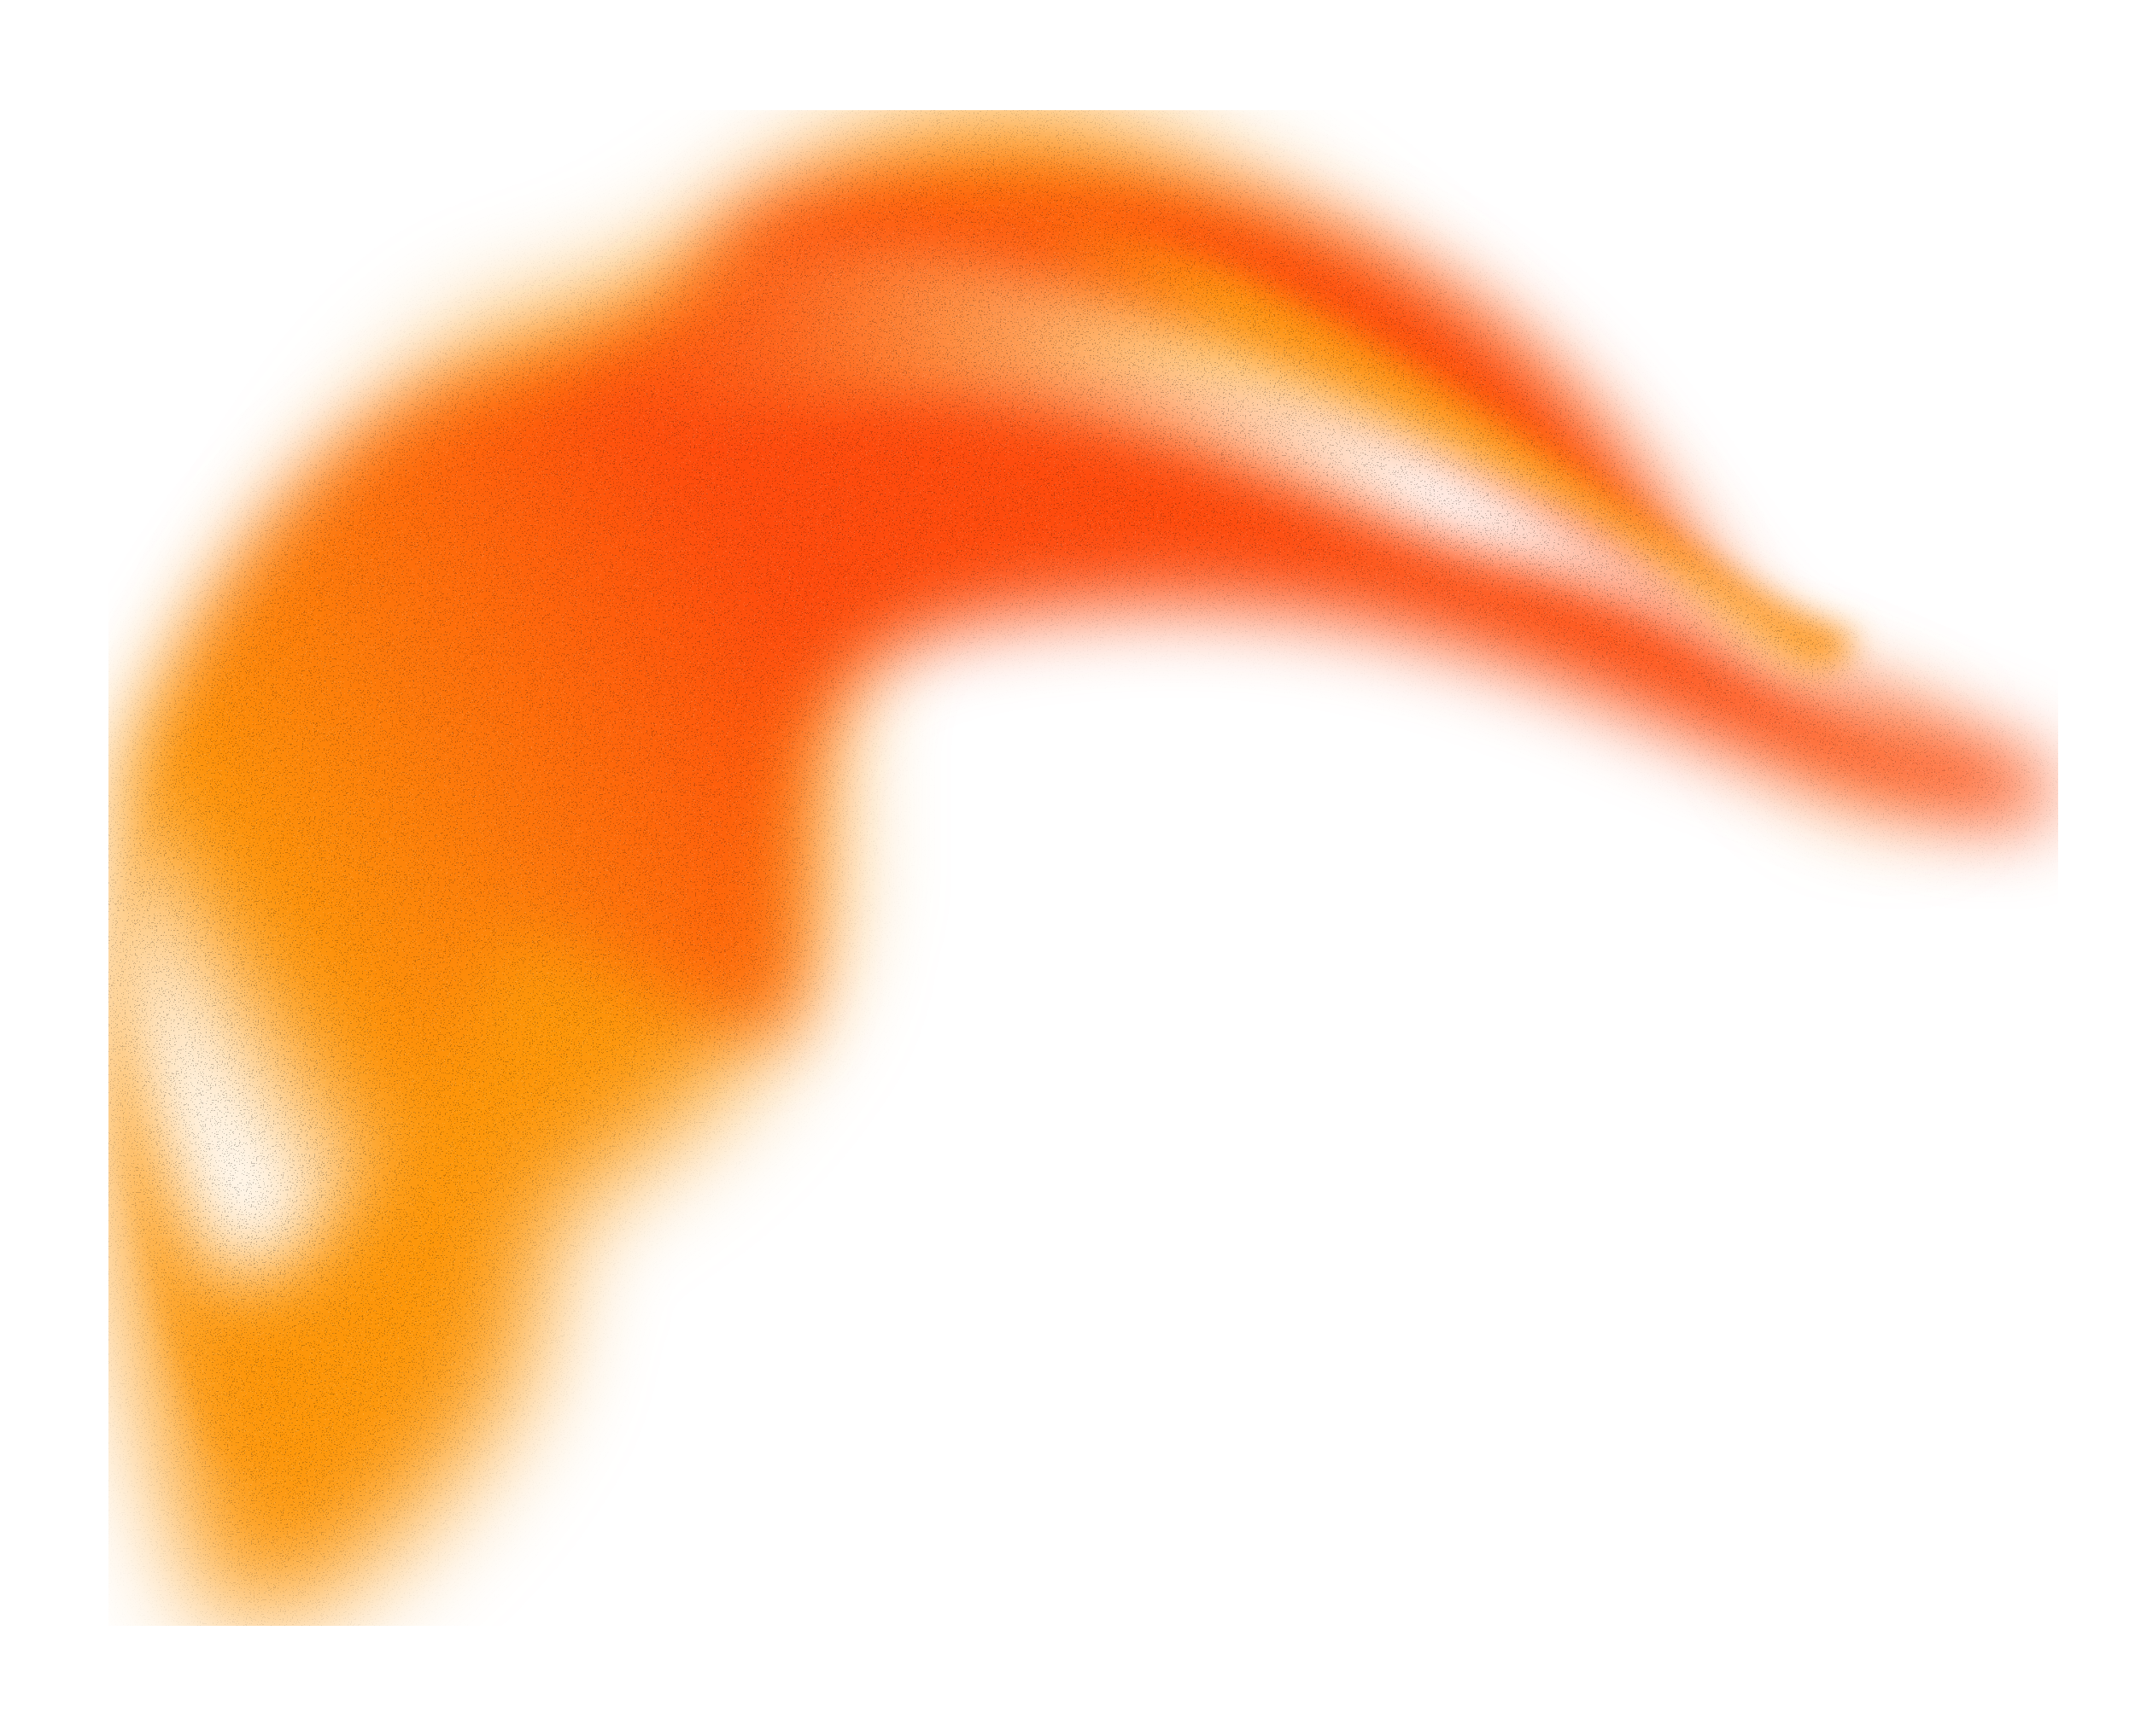
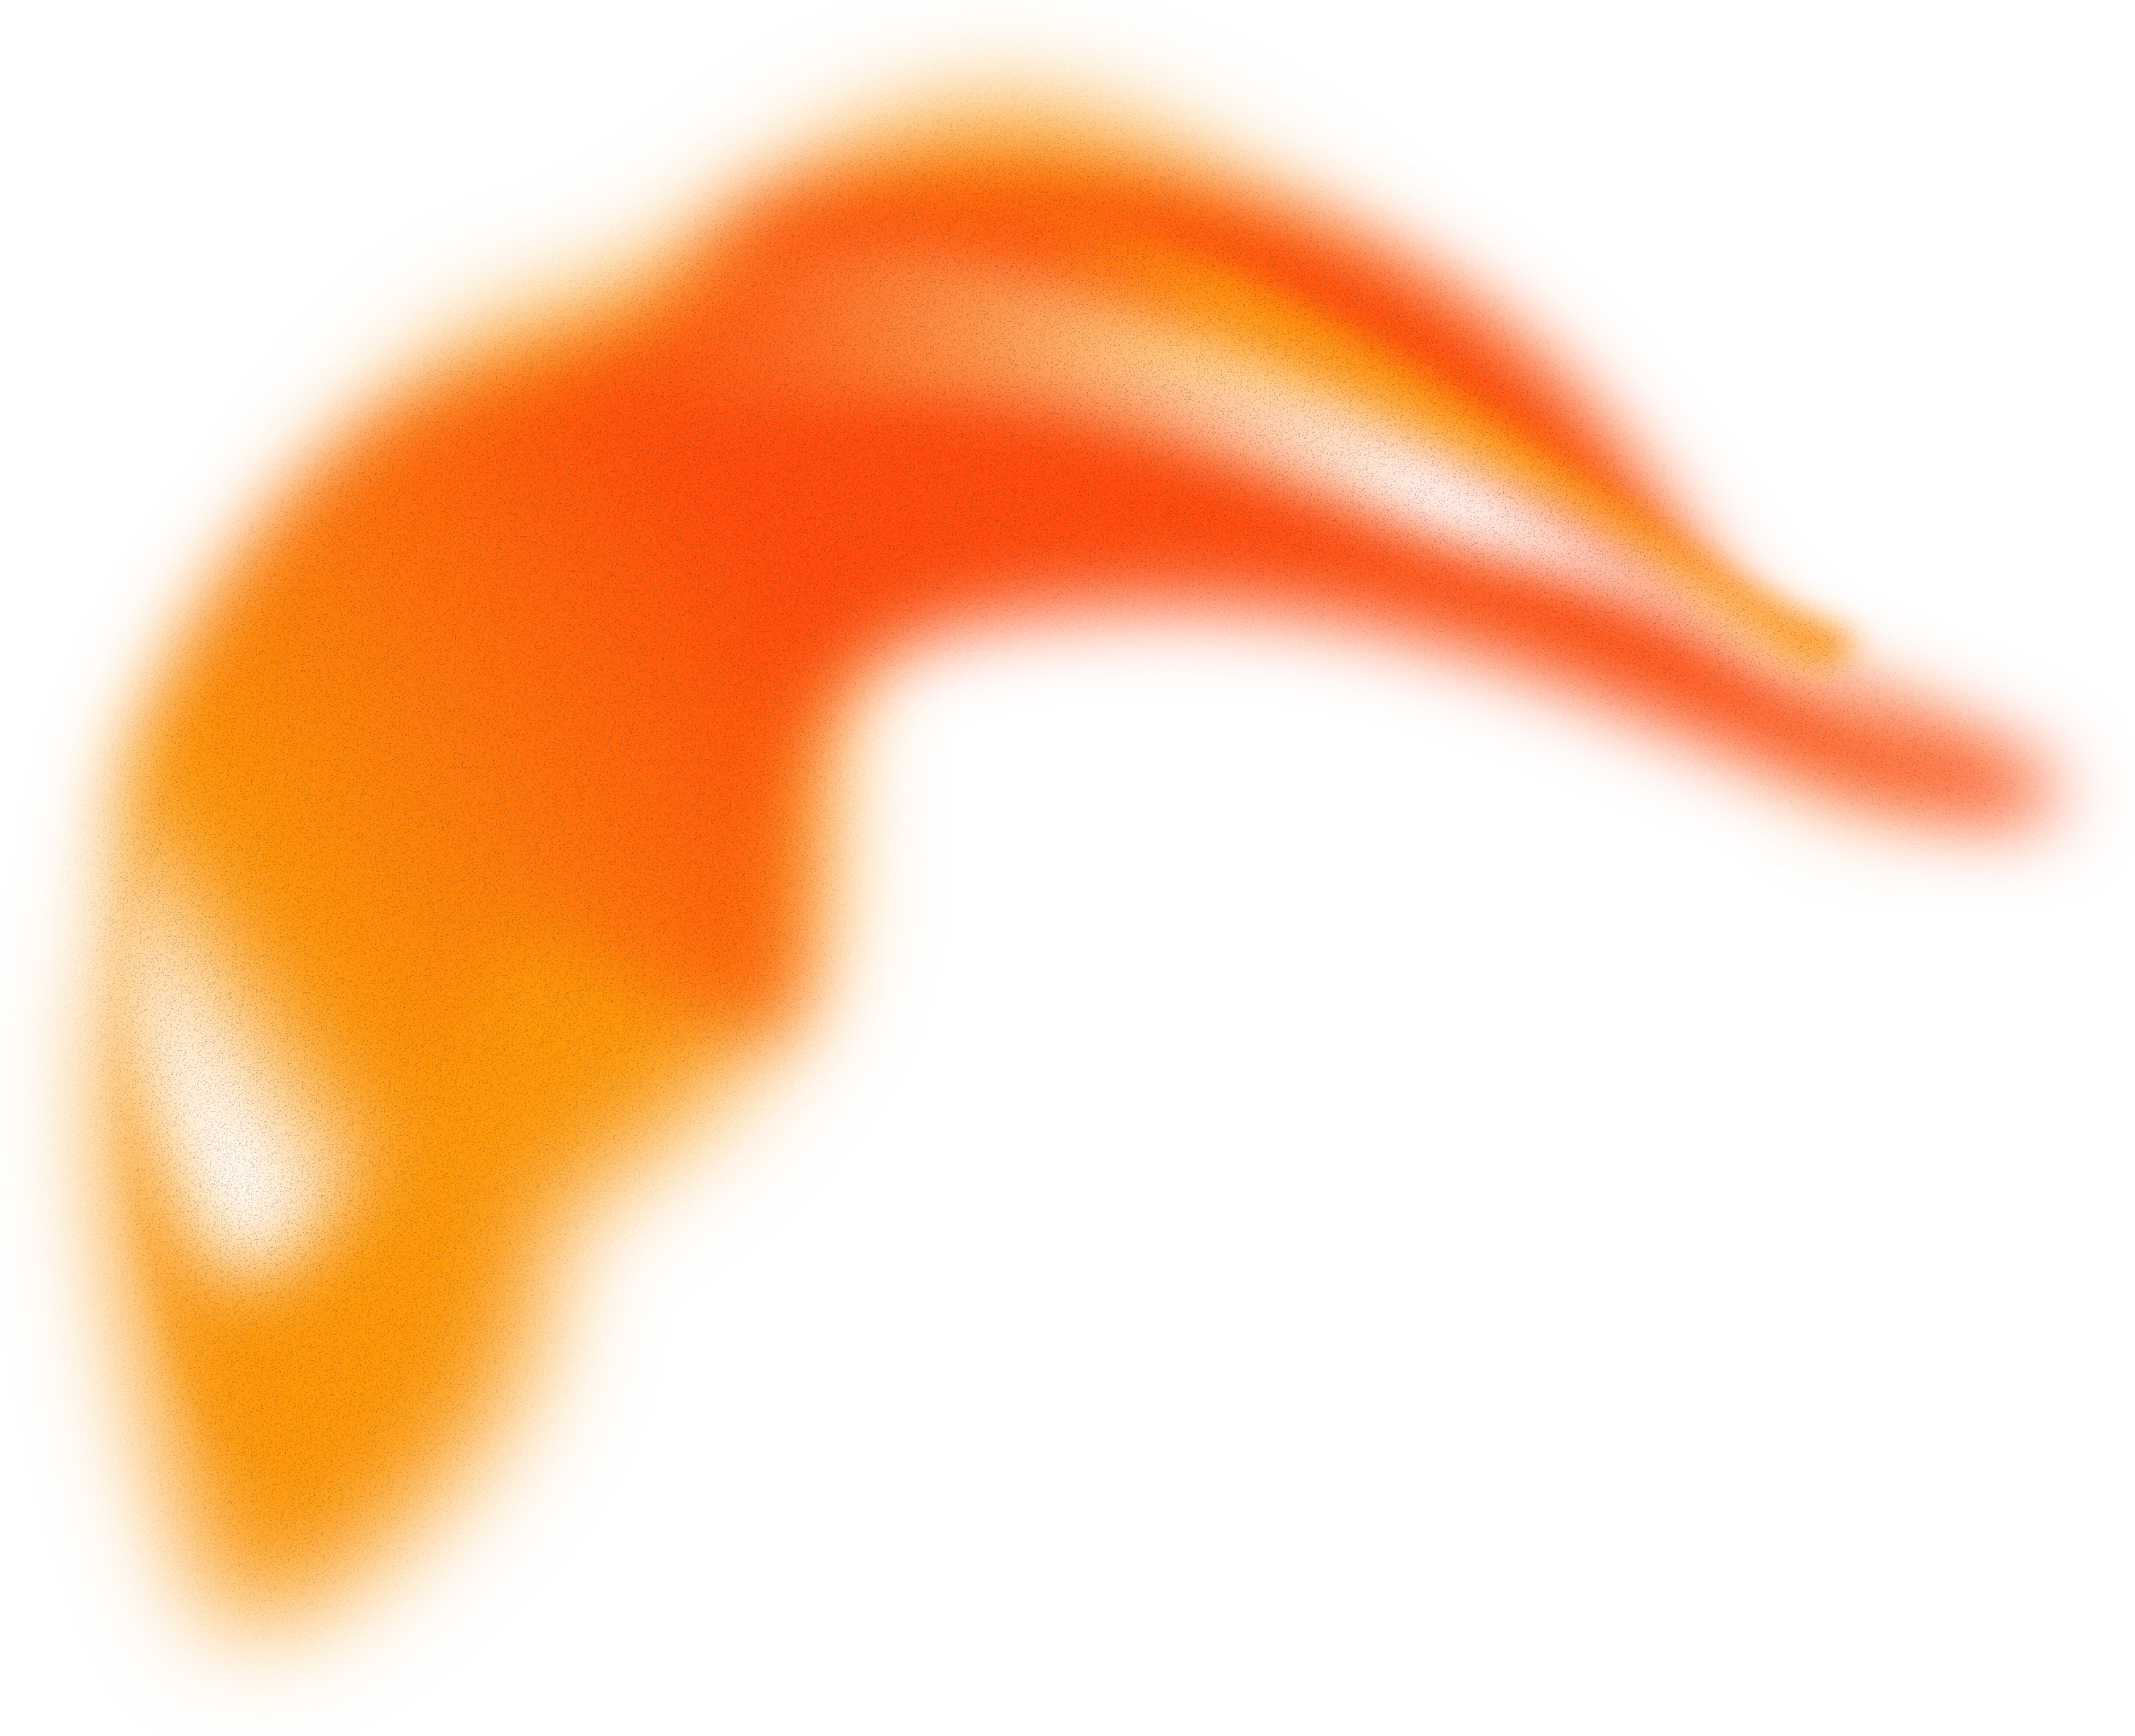
<svg xmlns="http://www.w3.org/2000/svg" preserveAspectRatio="none" overflow="visible" style="display: block;" width="1943.96" height="1580.44" viewBox="0 0 1943.96 1580.44" fill="none">
  <g id="Gradient" filter="url(#filter0_nn_0_190)">
    <g id="Blue" filter="url(#filter1_f_0_190)">
      <path d="M1756.92 712.796C1692.75 734.539 1644.32 663.478 1571.6 601.103C1567.2 597.61 1562.84 593.99 1558.55 590.237C1558.55 590.237 1558.55 590.237 1558.55 590.237C1535.42 571.601 1509.81 554.332 1480.57 541.321C1257.91 442.244 1110.72 363.451 933.432 433.233C634.25 550.992 809.834 776.652 713.858 915.963C579.718 1110.67 493.899 1050.21 491.959 1181.99C490.019 1313.76 251.096 1512.32 208.077 1475.23C165.059 1438.15 67.285 1058.24 112.162 878.984C157.039 699.726 329.909 325.615 490.695 289.745C696.892 243.744 729.518 85.216 954.313 101.897C1244.54 173.522 1450.99 496.198 1558.55 590.237C1562.99 593.815 1567.34 597.444 1571.6 601.103C1655.5 667.638 1756.76 688.404 1756.92 712.796Z" fill="#FD9609" />
    </g>
    <g id="Purple" opacity="0.5" filter="url(#filter2_f_0_190)">
      <path d="M1424.77 504.298C1550.15 564.87 1566.7 583.029 1566.7 583.029C1566.7 583.029 1618.25 604.046 1583.99 568.017C1490.23 469.403 1216.62 171.294 953.653 163.351C699.5 155.675 736.24 290.138 531.144 350.802C375.355 396.881 156.711 650.055 111.696 807.894C66.68 965.732 164.16 1300.09 207.15 1332.7C250.139 1365.31 397.45 1212.43 399.491 1096.42C401.533 980.418 464.848 914.774 518.631 776.289C590.087 592.301 690.749 417.966 938.319 394.207C1145.68 374.307 1268.05 428.582 1424.77 504.298Z" fill="#FD9609" />
    </g>
    <g id="Red" filter="url(#filter3_f_0_190)">
      <path d="M1486.78 645.927C1612.11 697.972 1816.86 777.589 1869.55 734.309C1904.19 691.15 1702.45 652.146 1616.52 595.256C1509.12 524.144 1454.28 191.48 975.836 169.705C497.388 147.93 794.761 273.086 434.032 354.403C279.322 389.279 156.232 576.384 111.076 712.349C65.919 848.314 163.099 1136.15 206.059 1164.2C249.019 1192.24 442.21 971.784 444.356 871.885C446.501 771.986 725.721 1026.75 720.516 898.864C709.423 626.306 742.537 574.419 983.246 554.681C1185.2 538.121 1330.13 580.871 1486.78 645.927Z" fill="url(#paint0_linear_0_190)" />
    </g>
    <g id="Orange" filter="url(#filter4_f_0_190)">
      <path d="M1401.94 457.262C1527.19 500.746 1617.07 642.383 1669.8 606.051C1704.48 569.84 1694.64 593.192 1608.79 545.604C1501.48 486.119 1152.08 192.668 898.846 186.669C698.253 194.336 579.766 360.422 567.739 424.43C554.044 497.322 711.022 348.489 938.977 339.165C1128.61 331.409 1245.38 402.906 1401.94 457.262Z" fill="url(#paint1_linear_0_190)" />
    </g>
    <g id="White" filter="url(#filter5_f_0_190)">
      <path d="M1389.23 514.786C1517.53 543.249 1785.26 701.353 1785.26 701.353C1785.26 701.353 1112.57 218.099 760.469 223.329C551.036 226.44 538.019 283.039 521.942 334.004C498.733 407.579 651.716 365.42 766.803 361.825C1056.48 352.776 1228.85 479.206 1389.23 514.786Z" fill="url(#paint2_linear_0_190)" />
    </g>
  </g>
  <defs>
-     <filter id="filter0_nn_0_190" x="99.379" y="100.673" width="1774.13" height="1379.1" filterUnits="userSpaceOnUse" color-interpolation-filters="sRGB">
+     <filter id="filter0_nn_0_190" x="0" y="0" width="1943.96" height="1580.44" filterUnits="userSpaceOnUse" color-interpolation-filters="sRGB">
      <feFlood flood-opacity="0" result="BackgroundImageFix" />
      <feBlend mode="normal" in="SourceGraphic" in2="BackgroundImageFix" result="shape" />
      <feTurbulence type="fractalNoise" baseFrequency="0.833 0.833" stitchTiles="stitch" numOctaves="3" result="noise" seed="0" />
      <feColorMatrix in="noise" type="luminanceToAlpha" result="alphaNoise" />
      <feComponentTransfer in="alphaNoise" result="coloredNoise1">
        <feFuncA type="discrete" tableValues="0 0 0 0 0 0 0 0 0 0 0 0 1 1 1 1 1 1 1 1 1 1 1 1 1 1 1 1 1 1 1 1 1 1 1 1 1 1 0 0 0 0 0 0 0 0 0 0 0 0 0 0 0 0 0 0 0 0 0 0 0 0 0 0 0 0 0 0 0 0 0 0 0 0 0 0 0 0 0 0 0 0 0 0 0 0 0 0 0 0 0 0 0 0 0 0 0 0 0 0 " />
      </feComponentTransfer>
      <feComposite operator="in" in2="shape" in="coloredNoise1" result="noise1Clipped" />
      <feFlood flood-color="rgba(0, 0, 0, 0.21)" result="color1Flood" />
      <feComposite operator="in" in2="noise1Clipped" in="color1Flood" result="color1" />
      <feMerge result="effect1_noise_0_190">
        <feMergeNode in="shape" />
        <feMergeNode in="color1" />
      </feMerge>
      <feTurbulence type="fractalNoise" baseFrequency="1 1" stitchTiles="stitch" numOctaves="3" result="noise" seed="0" />
      <feColorMatrix in="noise" type="luminanceToAlpha" result="alphaNoise" />
      <feComponentTransfer in="alphaNoise" result="coloredNoise1">
        <feFuncA type="discrete" tableValues="0 0 0 0 0 0 0 0 0 0 0 0 0 0 0 0 1 1 1 1 1 1 1 1 1 1 1 1 1 1 1 1 1 0 0 0 0 0 0 0 0 0 0 0 0 0 0 0 0 0 0 0 0 0 0 0 0 0 0 0 0 0 0 0 0 0 0 0 0 0 0 0 0 0 0 0 0 0 0 0 0 0 0 0 0 0 0 0 0 0 0 0 0 0 0 0 0 0 0 0 " />
      </feComponentTransfer>
      <feComposite operator="in" in2="effect1_noise_0_190" in="coloredNoise1" result="noise1Clipped" />
      <feFlood flood-color="rgba(255, 255, 255, 0.135)" result="color1Flood" />
      <feComposite operator="in" in2="noise1Clipped" in="color1Flood" result="color1" />
      <feMerge result="effect2_noise_0_190">
        <feMergeNode in="effect1_noise_0_190" />
        <feMergeNode in="color1" />
      </feMerge>
    </filter>
-     <filter id="filter1_f_0_190" x="0.643" y="0.673" width="1856.27" height="1579.1" filterUnits="userSpaceOnUse" color-interpolation-filters="sRGB">
+     <filter id="filter1_f_0_190" x="0" y="0" width="1943.96" height="1580.44" filterUnits="userSpaceOnUse" color-interpolation-filters="sRGB">
      <feFlood flood-opacity="0" result="BackgroundImageFix" />
      <feBlend mode="normal" in="SourceGraphic" in2="BackgroundImageFix" result="shape" />
      <feGaussianBlur stdDeviation="50" result="effect1_foregroundBlur_0_190" />
    </filter>
-     <filter id="filter2_f_0_190" x="74.483" y="137.43" width="1546.86" height="1225.34" filterUnits="userSpaceOnUse" color-interpolation-filters="sRGB">
+     <filter id="filter2_f_0_190" x="0" y="0" width="1943.96" height="1580.44" filterUnits="userSpaceOnUse" color-interpolation-filters="sRGB">
      <feFlood flood-opacity="0" result="BackgroundImageFix" />
      <feBlend mode="normal" in="SourceGraphic" in2="BackgroundImageFix" result="shape" />
      <feGaussianBlur stdDeviation="12.803" result="effect1_foregroundBlur_0_190" />
    </filter>
-     <filter id="filter3_f_0_190" x="29.379" y="97.201" width="1914.13" height="1139.44" filterUnits="userSpaceOnUse" color-interpolation-filters="sRGB">
+     <filter id="filter3_f_0_190" x="0" y="0" width="1943.96" height="1580.44" filterUnits="userSpaceOnUse" color-interpolation-filters="sRGB">
      <feFlood flood-opacity="0" result="BackgroundImageFix" />
      <feBlend mode="normal" in="SourceGraphic" in2="BackgroundImageFix" result="shape" />
      <feGaussianBlur stdDeviation="35" result="effect1_foregroundBlur_0_190" />
    </filter>
-     <filter id="filter4_f_0_190" x="536.909" y="156.669" width="1181.6" height="485.28" filterUnits="userSpaceOnUse" color-interpolation-filters="sRGB">
+     <filter id="filter4_f_0_190" x="0" y="0" width="1943.96" height="1580.44" filterUnits="userSpaceOnUse" color-interpolation-filters="sRGB">
      <feFlood flood-opacity="0" result="BackgroundImageFix" />
      <feBlend mode="normal" in="SourceGraphic" in2="BackgroundImageFix" result="shape" />
      <feGaussianBlur stdDeviation="15" result="effect1_foregroundBlur_0_190" />
    </filter>
-     <filter id="filter5_f_0_190" x="469.584" y="173.287" width="1365.67" height="578.066" filterUnits="userSpaceOnUse" color-interpolation-filters="sRGB">
+     <filter id="filter5_f_0_190" x="0" y="0" width="1943.96" height="1580.44" filterUnits="userSpaceOnUse" color-interpolation-filters="sRGB">
      <feFlood flood-opacity="0" result="BackgroundImageFix" />
      <feBlend mode="normal" in="SourceGraphic" in2="BackgroundImageFix" result="shape" />
      <feGaussianBlur stdDeviation="25" result="effect1_foregroundBlur_0_190" />
    </filter>
    <linearGradient id="paint0_linear_0_190" x1="1472.7" y1="291.512" x2="254.096" y2="1101.66" gradientUnits="userSpaceOnUse">
      <stop offset="0.385" stop-color="#FE4B0D" />
      <stop offset="0.529" stop-color="#FE4B0D" />
      <stop offset="0.909" stop-color="#FD9609" />
      <stop offset="1" stop-color="white" />
    </linearGradient>
    <linearGradient id="paint1_linear_0_190" x1="1803.36" y1="407.408" x2="233.772" y2="239.491" gradientUnits="userSpaceOnUse">
      <stop offset="0.441" stop-color="#FF910F" />
      <stop offset="0.556" stop-color="#FF910F" stop-opacity="0.2" />
      <stop offset="0.694" stop-color="#FF910F" stop-opacity="0" />
    </linearGradient>
    <linearGradient id="paint2_linear_0_190" x1="1661.98" y1="160.574" x2="538.195" y2="263.948" gradientUnits="userSpaceOnUse">
      <stop offset="0.336" stop-color="white" />
      <stop offset="1" stop-color="#FEB62B" stop-opacity="0" />
    </linearGradient>
  </defs>
</svg>
